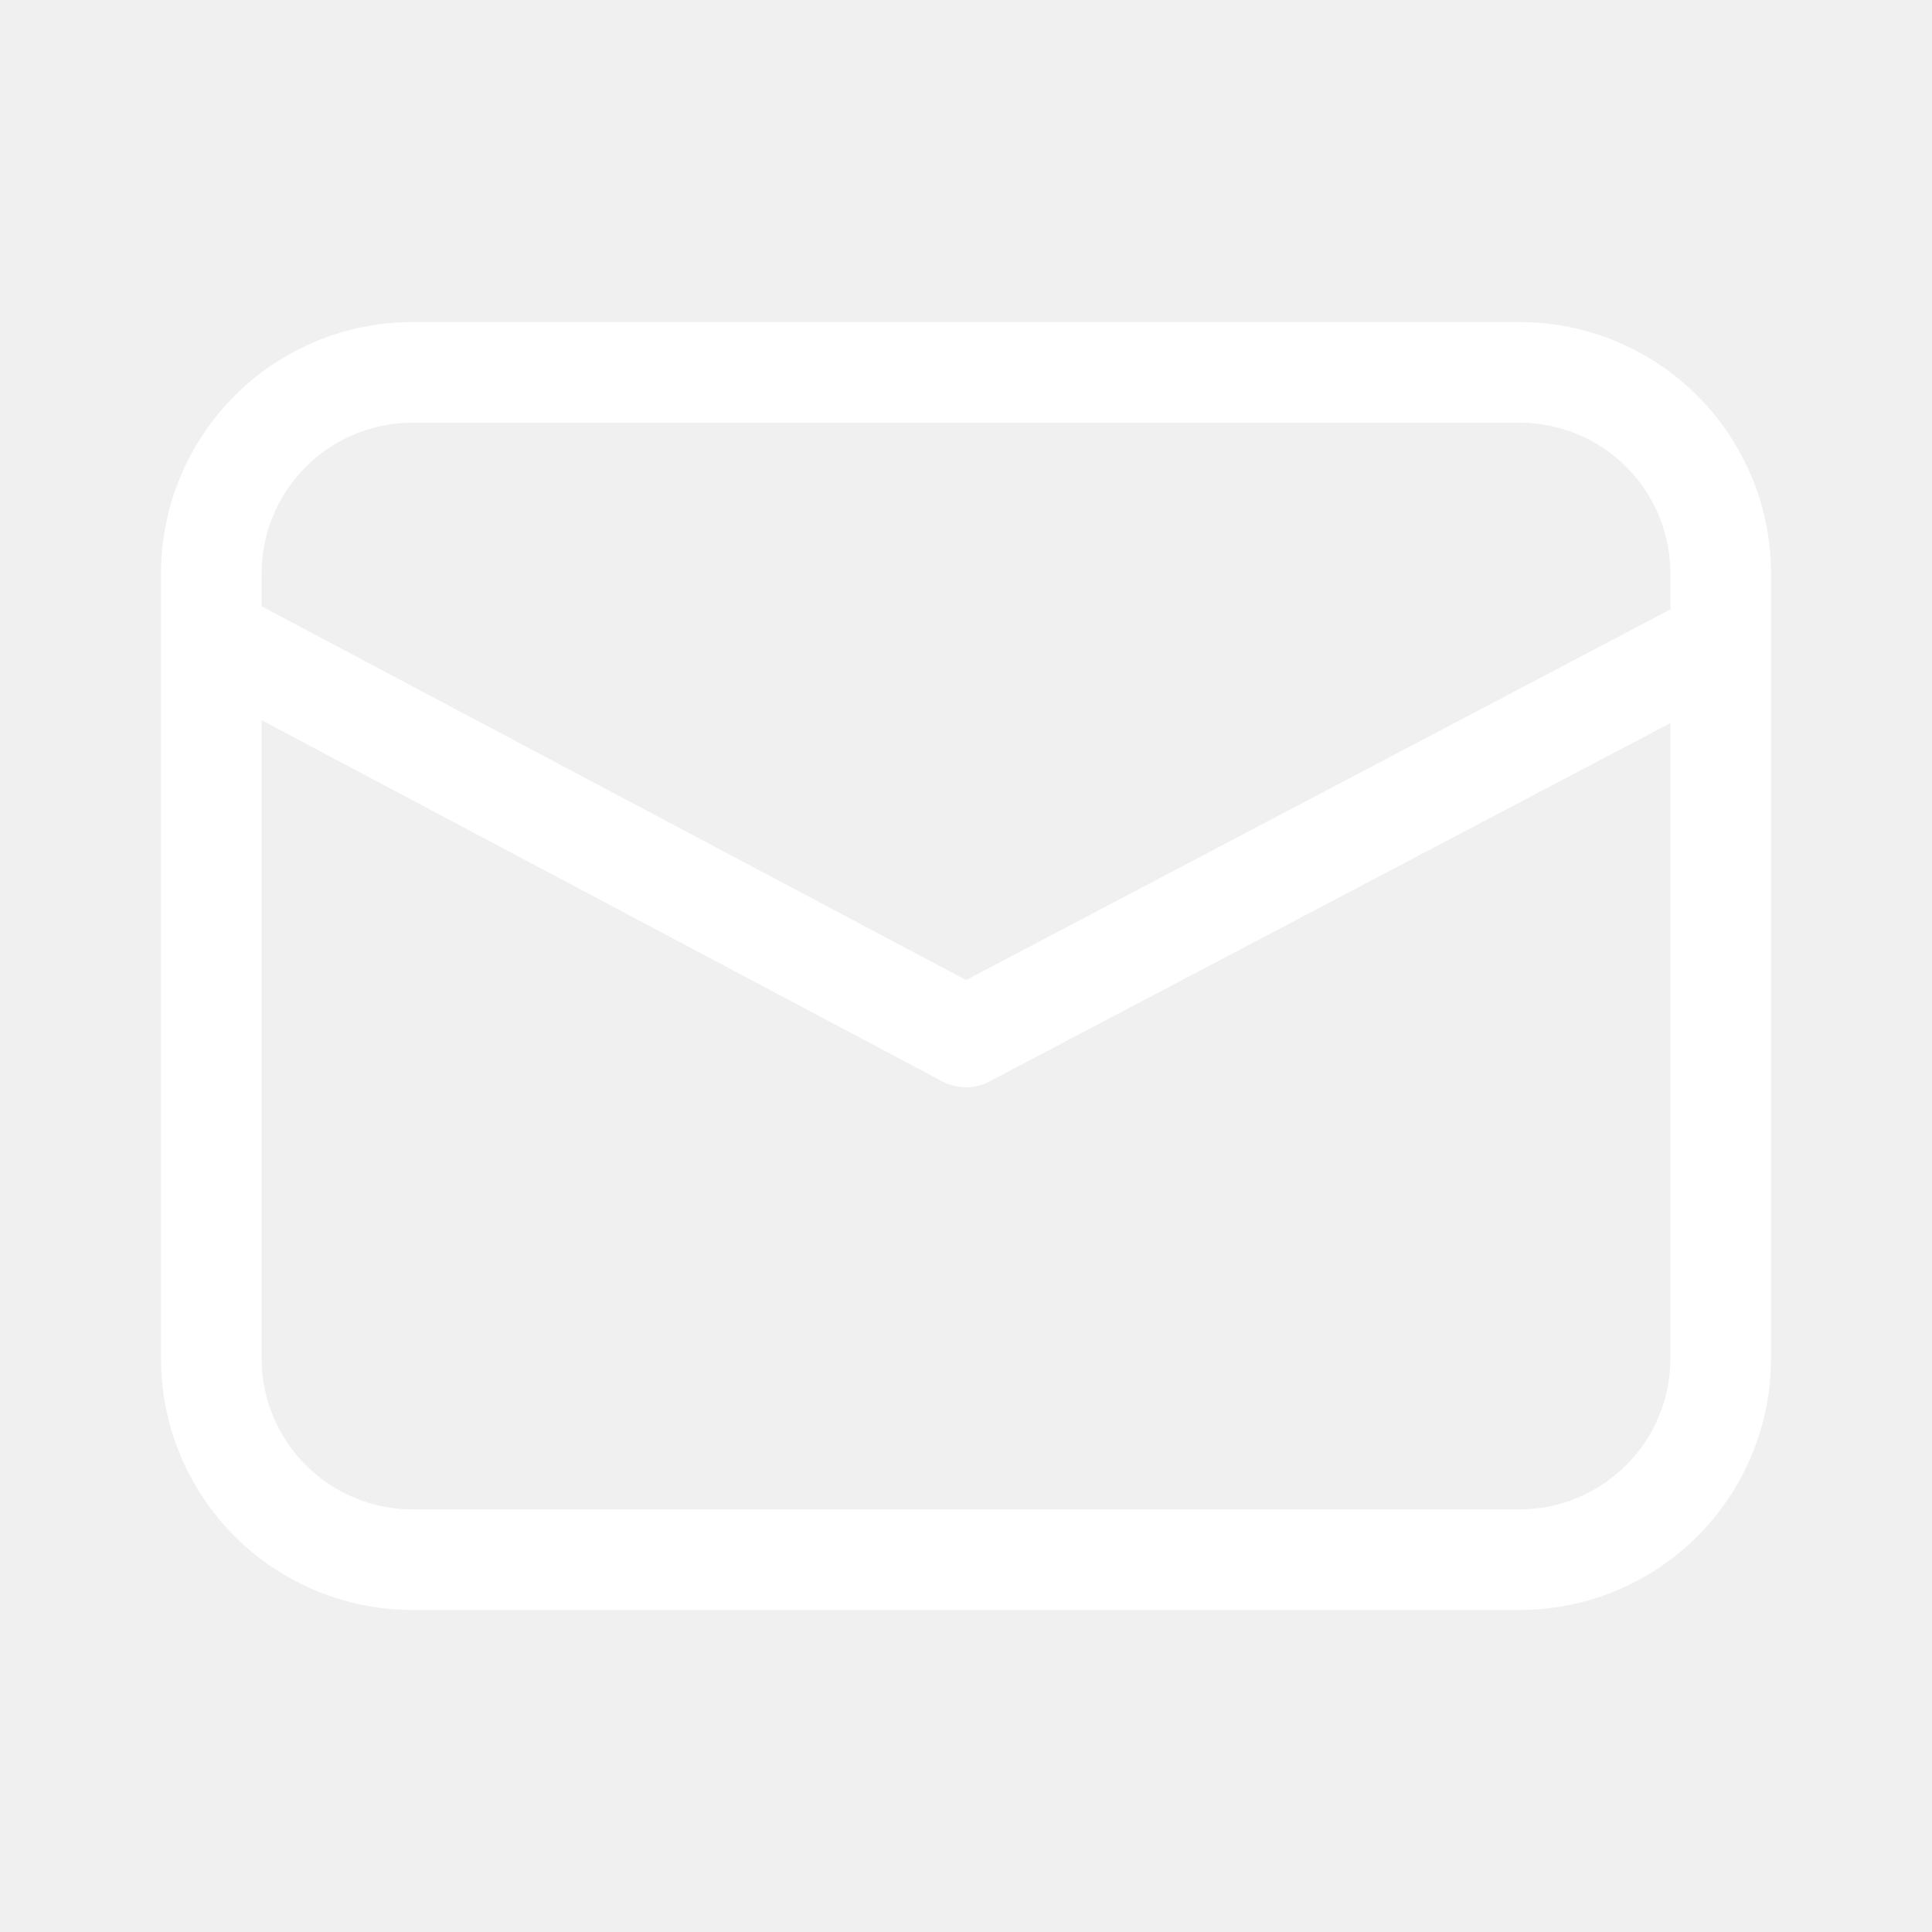
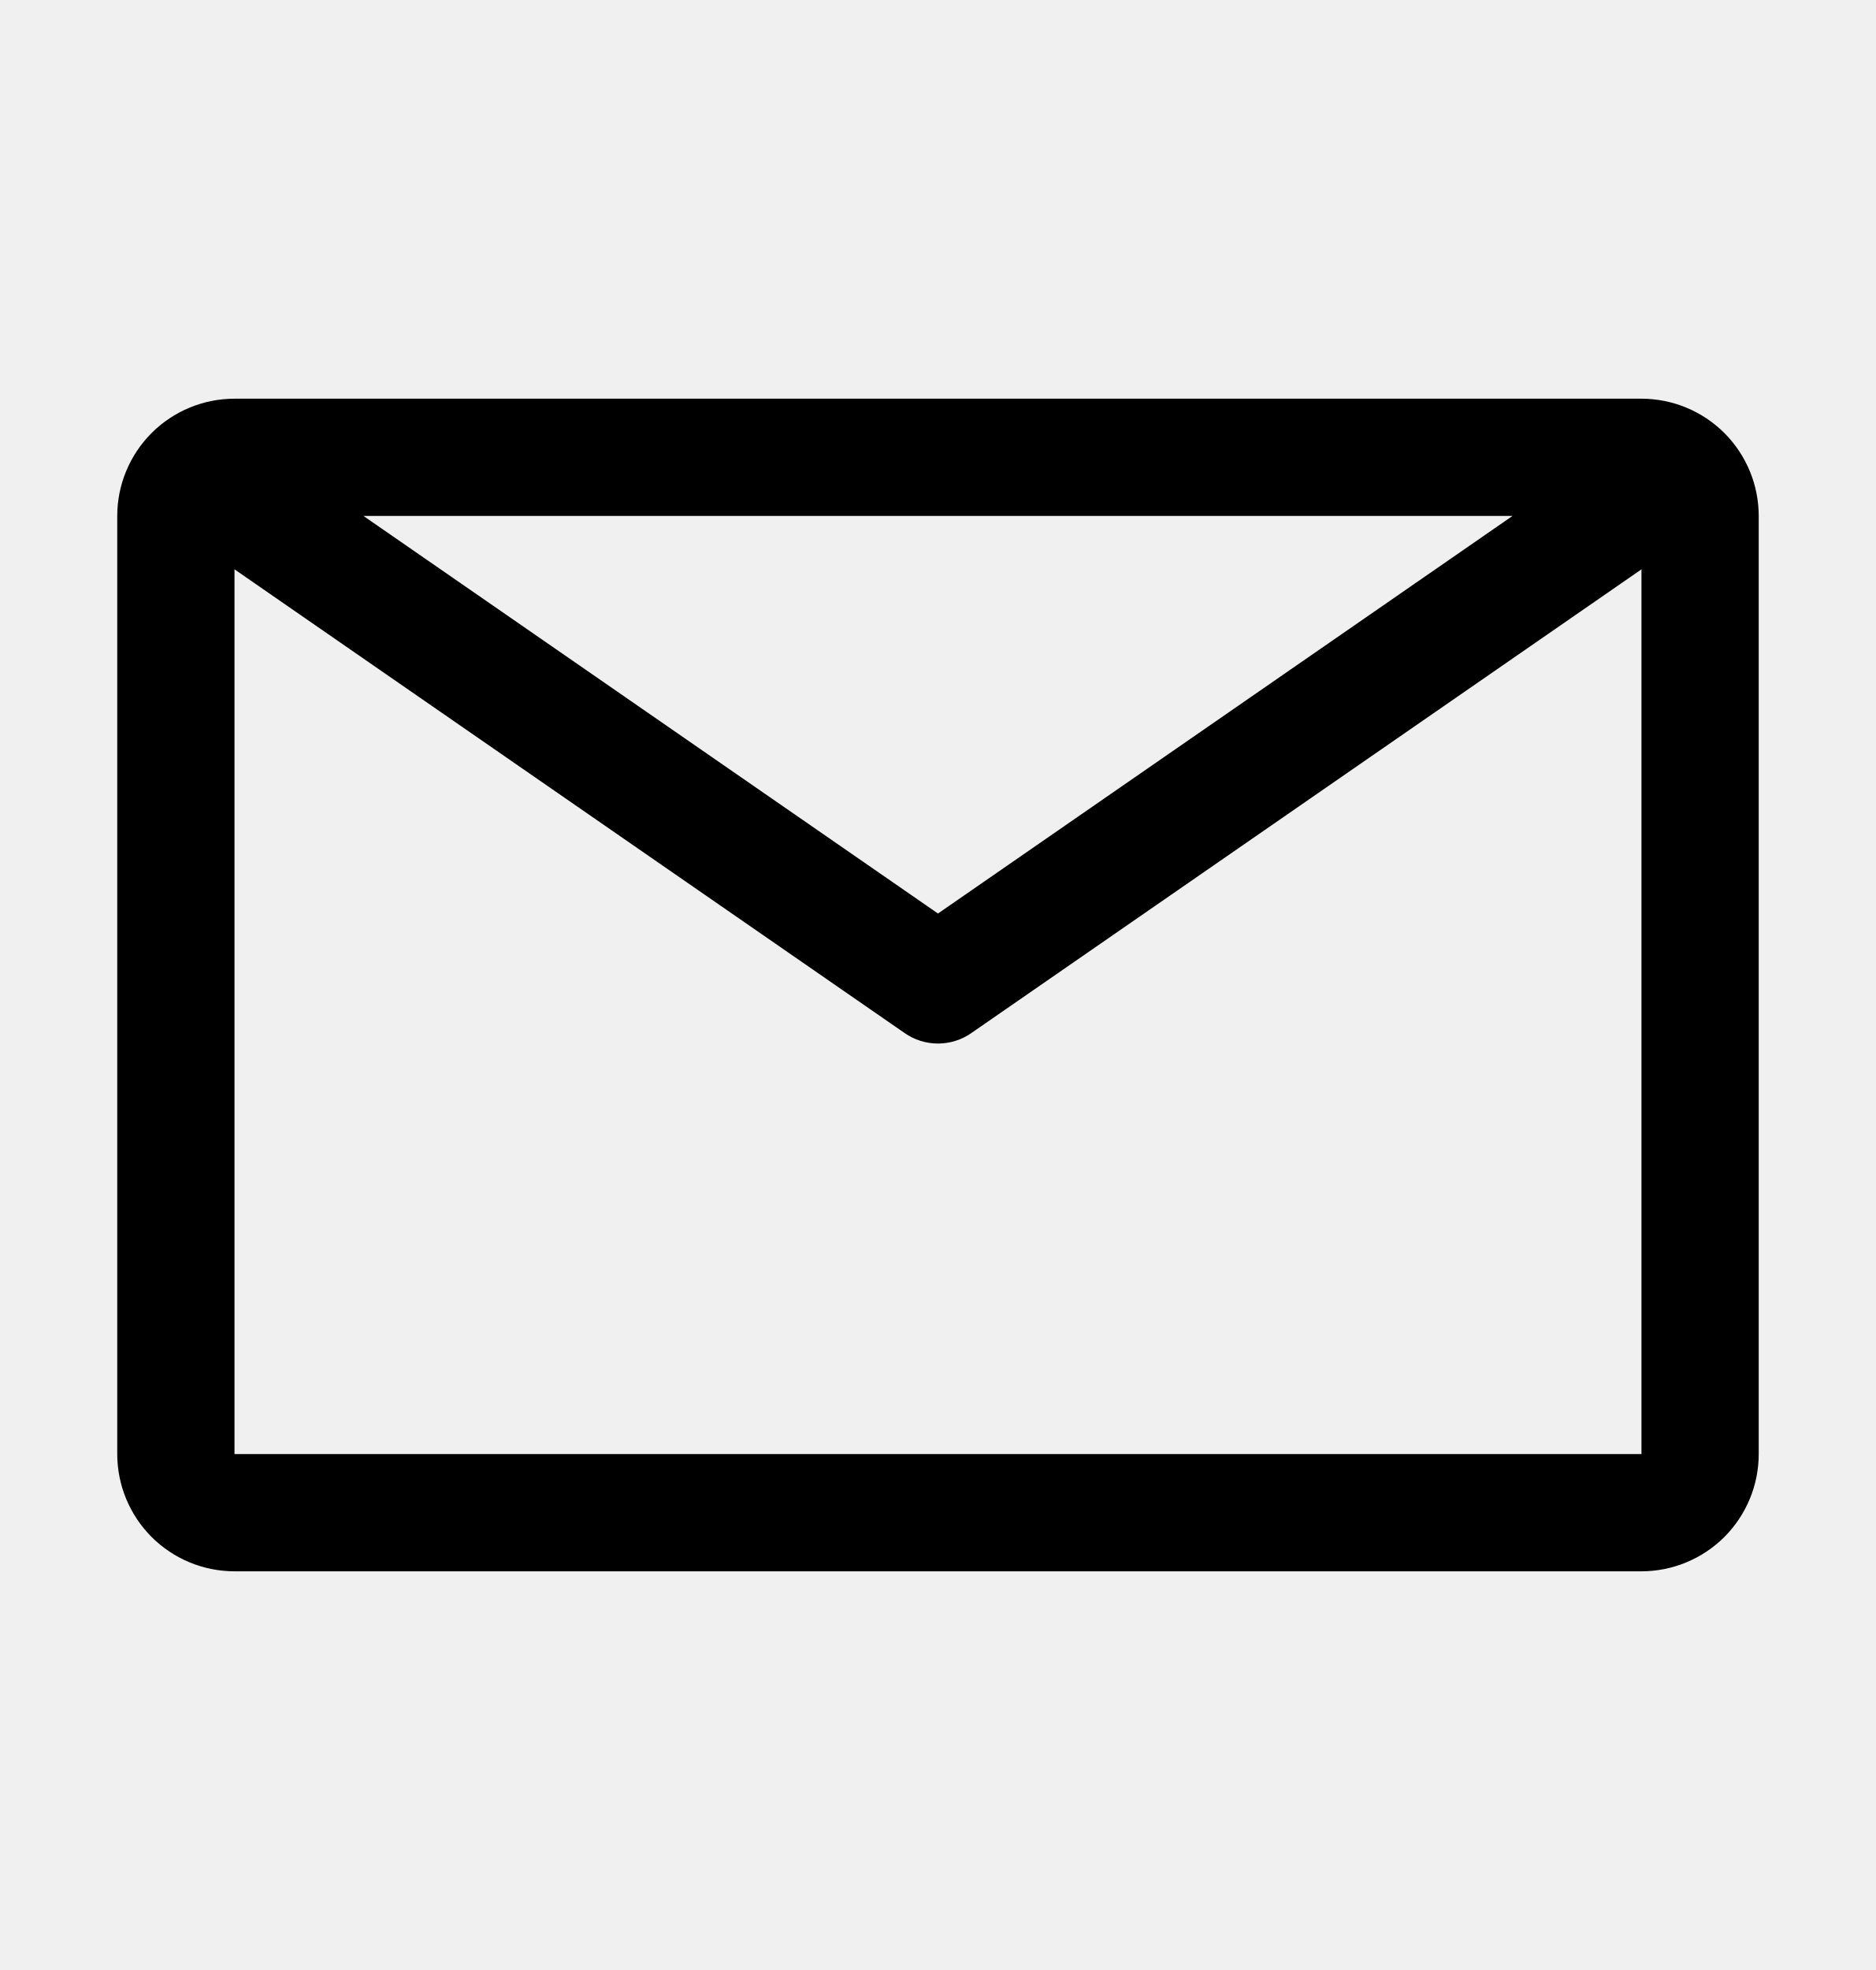
- <svg xmlns="http://www.w3.org/2000/svg" width="22" height="22" viewBox="0 0 22 22" fill="none">
-   <path d="M4.698 3.667C3.938 3.667 3.21 3.968 2.672 4.506C2.135 5.043 1.833 5.772 1.833 6.531V15.469C1.833 16.229 2.135 16.957 2.672 17.494C3.21 18.032 3.938 18.333 4.698 18.333H17.302C18.062 18.333 18.791 18.032 19.328 17.494C19.865 16.957 20.167 16.229 20.167 15.469V6.531C20.167 5.772 19.865 5.043 19.328 4.506C18.791 3.968 18.062 3.667 17.302 3.667H4.698ZM2.979 6.531C2.979 6.075 3.16 5.638 3.483 5.316C3.805 4.994 4.242 4.813 4.698 4.813H17.302C17.758 4.813 18.195 4.994 18.517 5.316C18.84 5.638 19.021 6.075 19.021 6.531V6.939L11.001 11.16L2.979 6.904V6.531ZM2.979 8.201L10.732 12.315C10.814 12.358 10.906 12.381 10.999 12.381C11.092 12.382 11.184 12.359 11.267 12.315L19.021 8.234V15.469C19.021 15.925 18.84 16.362 18.517 16.684C18.195 17.006 17.758 17.188 17.302 17.188H4.698C4.242 17.188 3.805 17.006 3.483 16.684C3.16 16.362 2.979 15.925 2.979 15.469V8.201Z" fill="white" fill-opacity="0.98" />
+ <svg xmlns="http://www.w3.org/2000/svg" width="20" height="21" viewBox="0 0 20 21" fill="none">
+   <path d="M17.5 4.25H2.5C2.168 4.25 1.851 4.382 1.616 4.616C1.382 4.851 1.25 5.168 1.25 5.5V15.5C1.25 15.832 1.382 16.149 1.616 16.384C1.851 16.618 2.168 16.75 2.5 16.75H17.5C17.831 16.75 18.149 16.618 18.384 16.384C18.618 16.149 18.75 15.832 18.75 15.5V5.5C18.75 5.168 18.618 4.851 18.384 4.616C18.149 4.382 17.831 4.25 17.5 4.25ZM16.125 5.5L10 9.738L3.875 5.5H16.125ZM2.5 15.5V6.069L9.644 11.012C9.748 11.085 9.873 11.124 10 11.124C10.127 11.124 10.252 11.085 10.356 11.012L17.5 6.069V15.5H2.5Z" fill="black" />
</svg>
